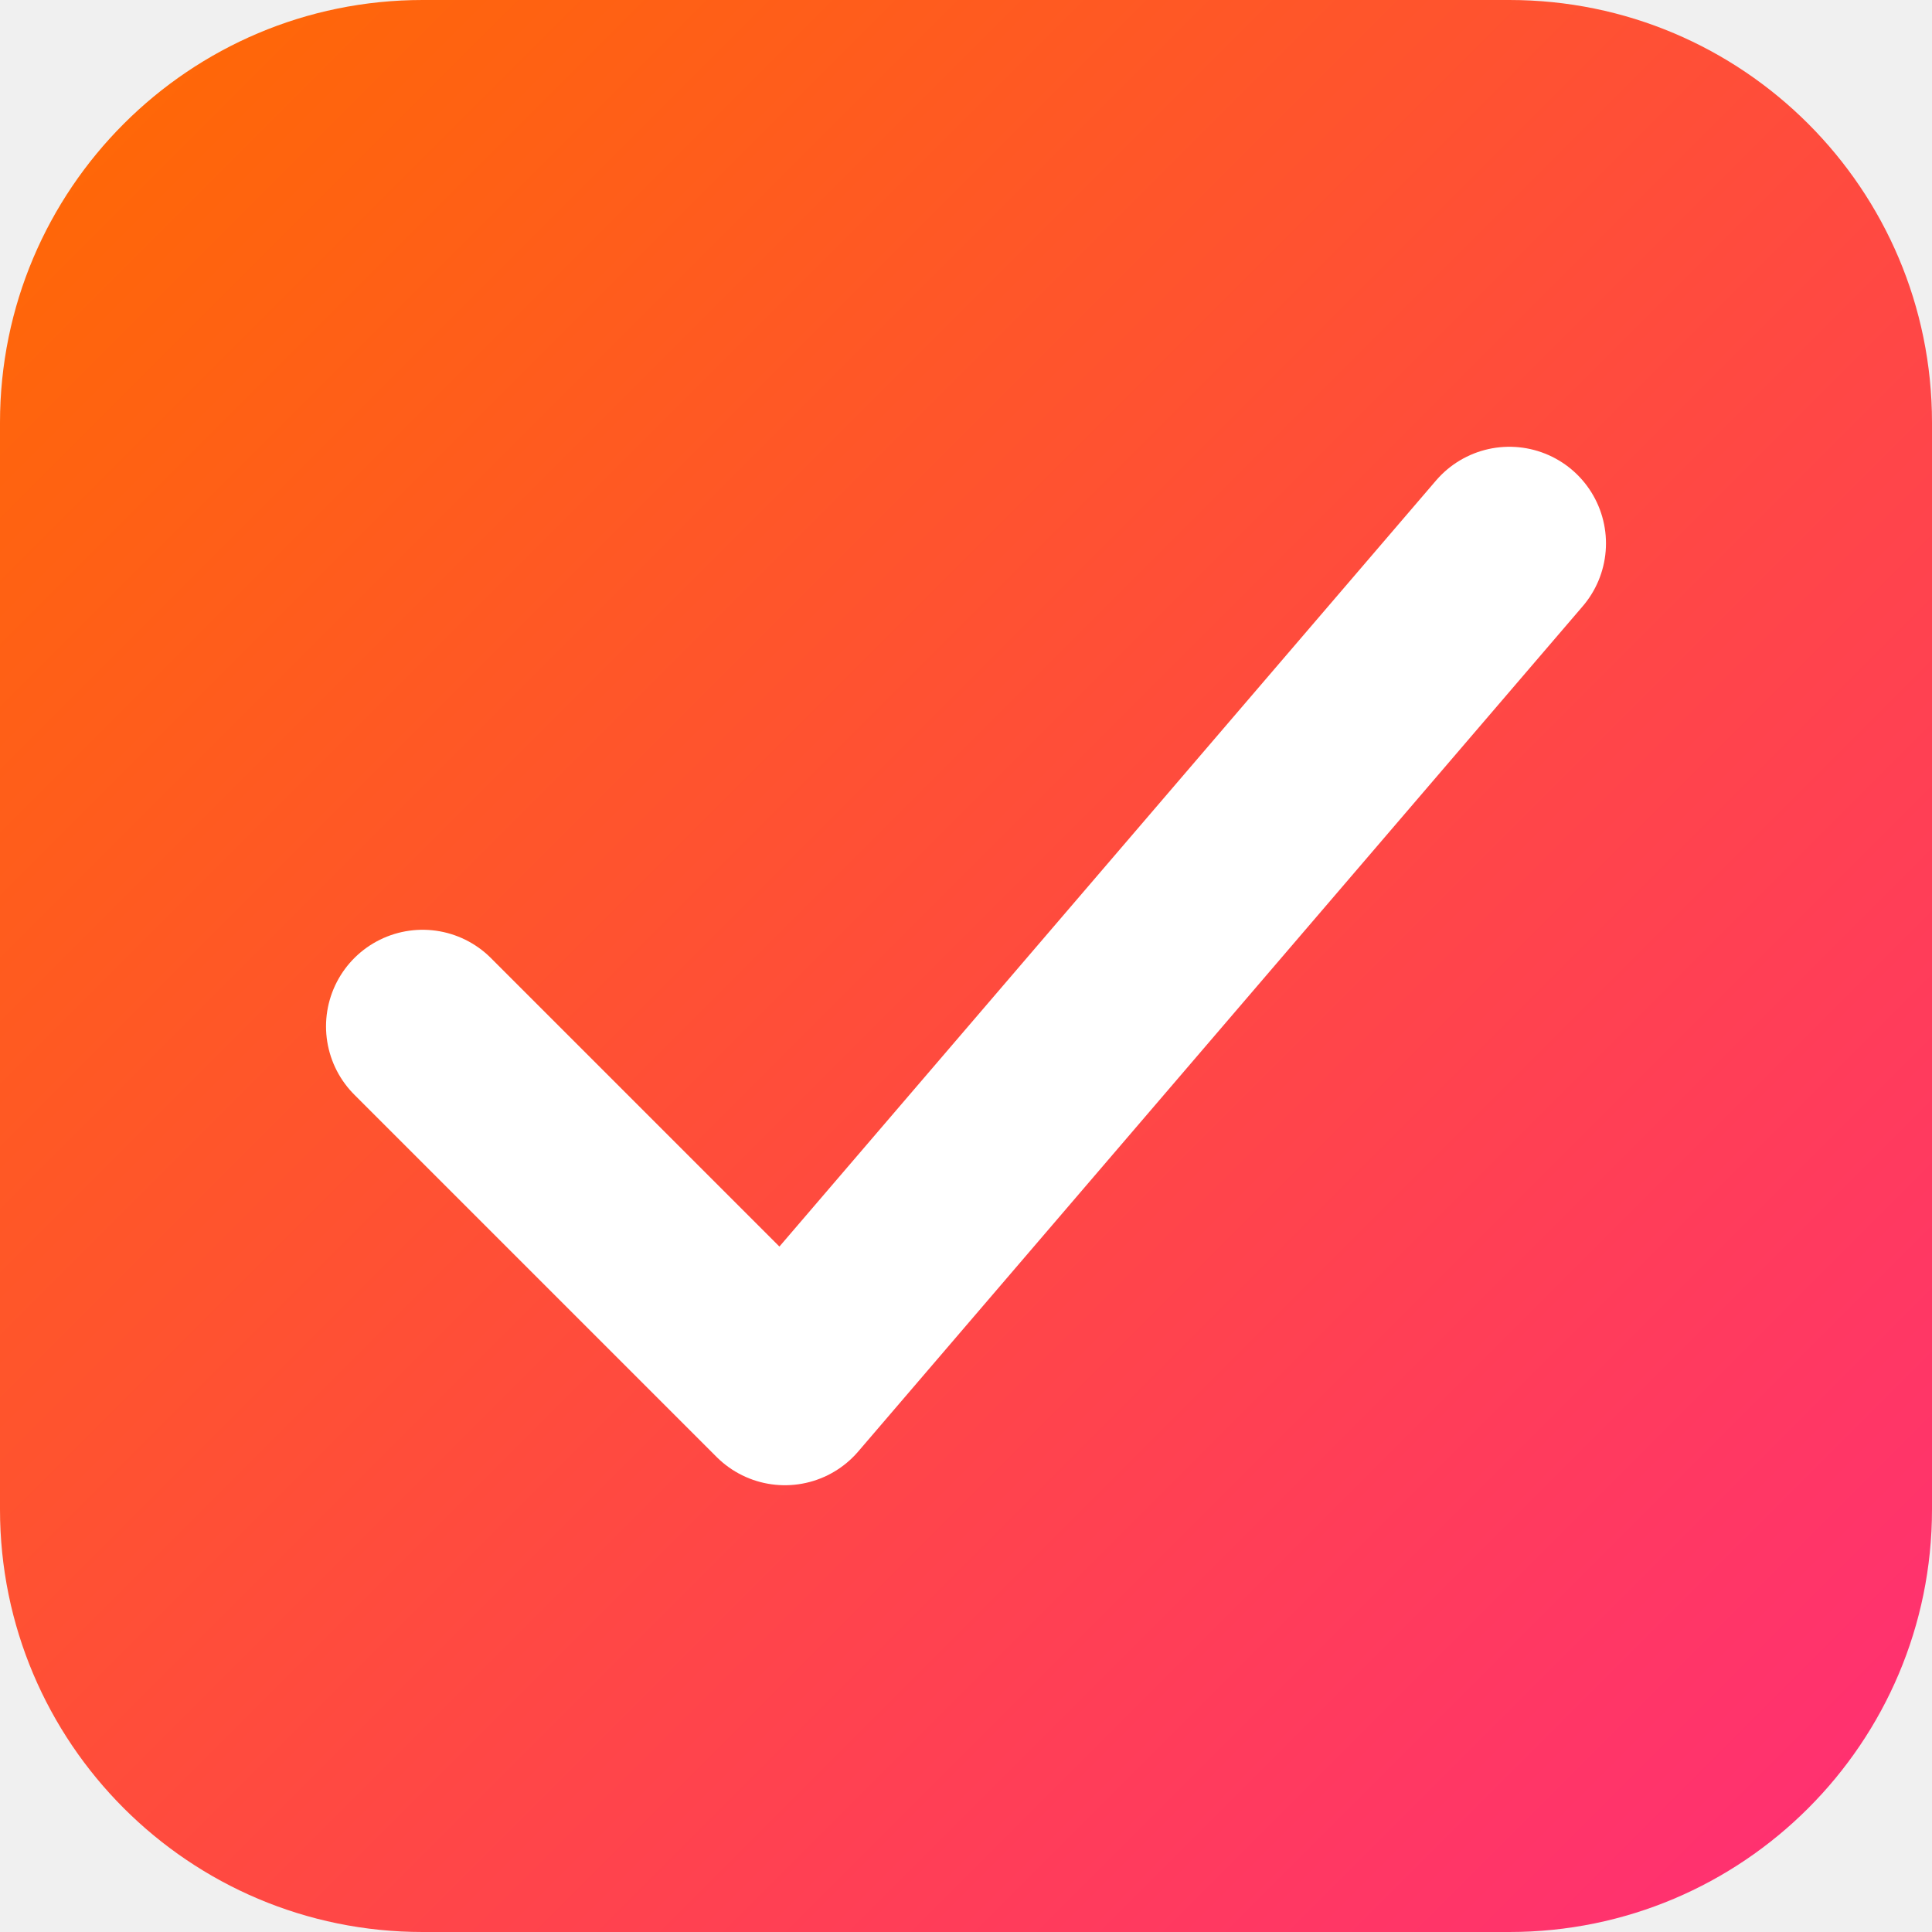
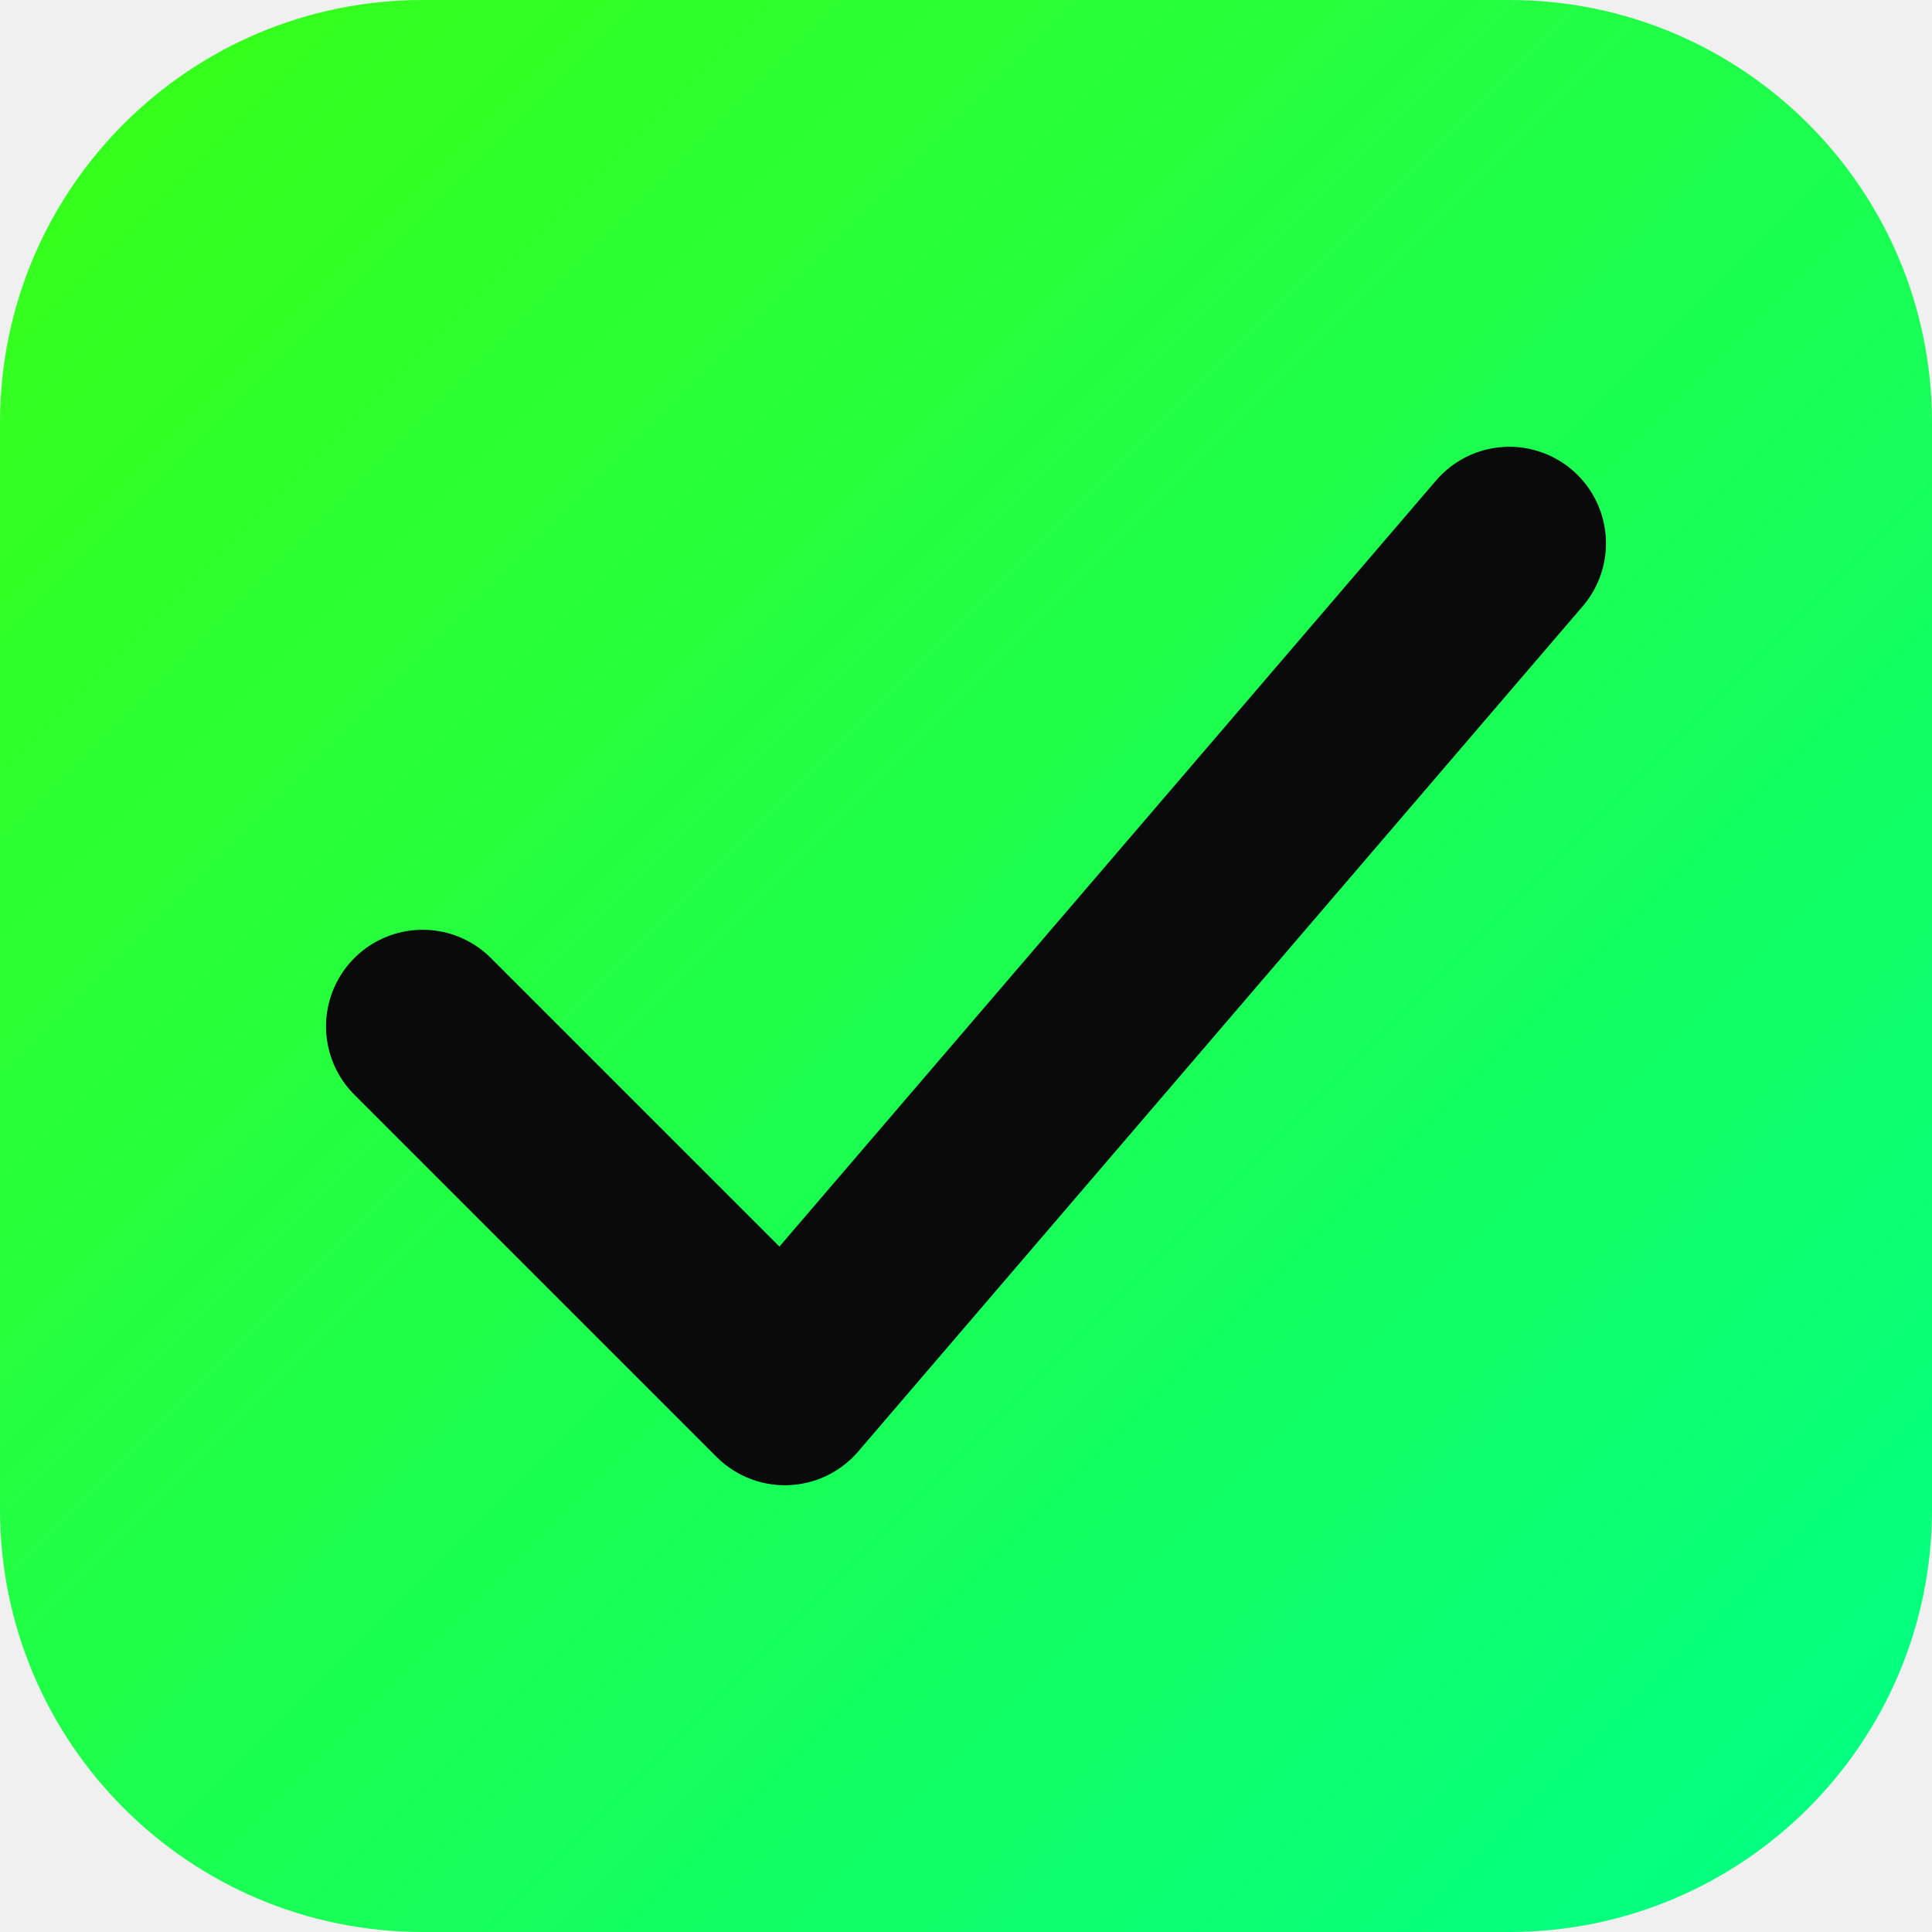
<svg xmlns="http://www.w3.org/2000/svg" viewBox="0 0 32 32">
  <defs>
    <linearGradient id="bg" x1="0%" y1="0%" x2="100%" y2="100%">
-       <stop offset="0%" stop-color="#FF6B00" />
-       <stop offset="100%" stop-color="#FF2D78" />
+       <stop offset="0%" stop-color="#39FF14" />
+       <stop offset="100%" stop-color="#00FF88" />
    </linearGradient>
  </defs>
  <rect width="32" height="32" rx="7" fill="url(#bg)" />
-   <polyline points="7,17 13,23 25,9" stroke="white" stroke-width="3.2" fill="none" stroke-linecap="round" stroke-linejoin="round" />
+   <polyline points="7,17 13,23 25,9" stroke="#0a0a0a" stroke-width="3.2" fill="none" stroke-linecap="round" stroke-linejoin="round" />
</svg>
